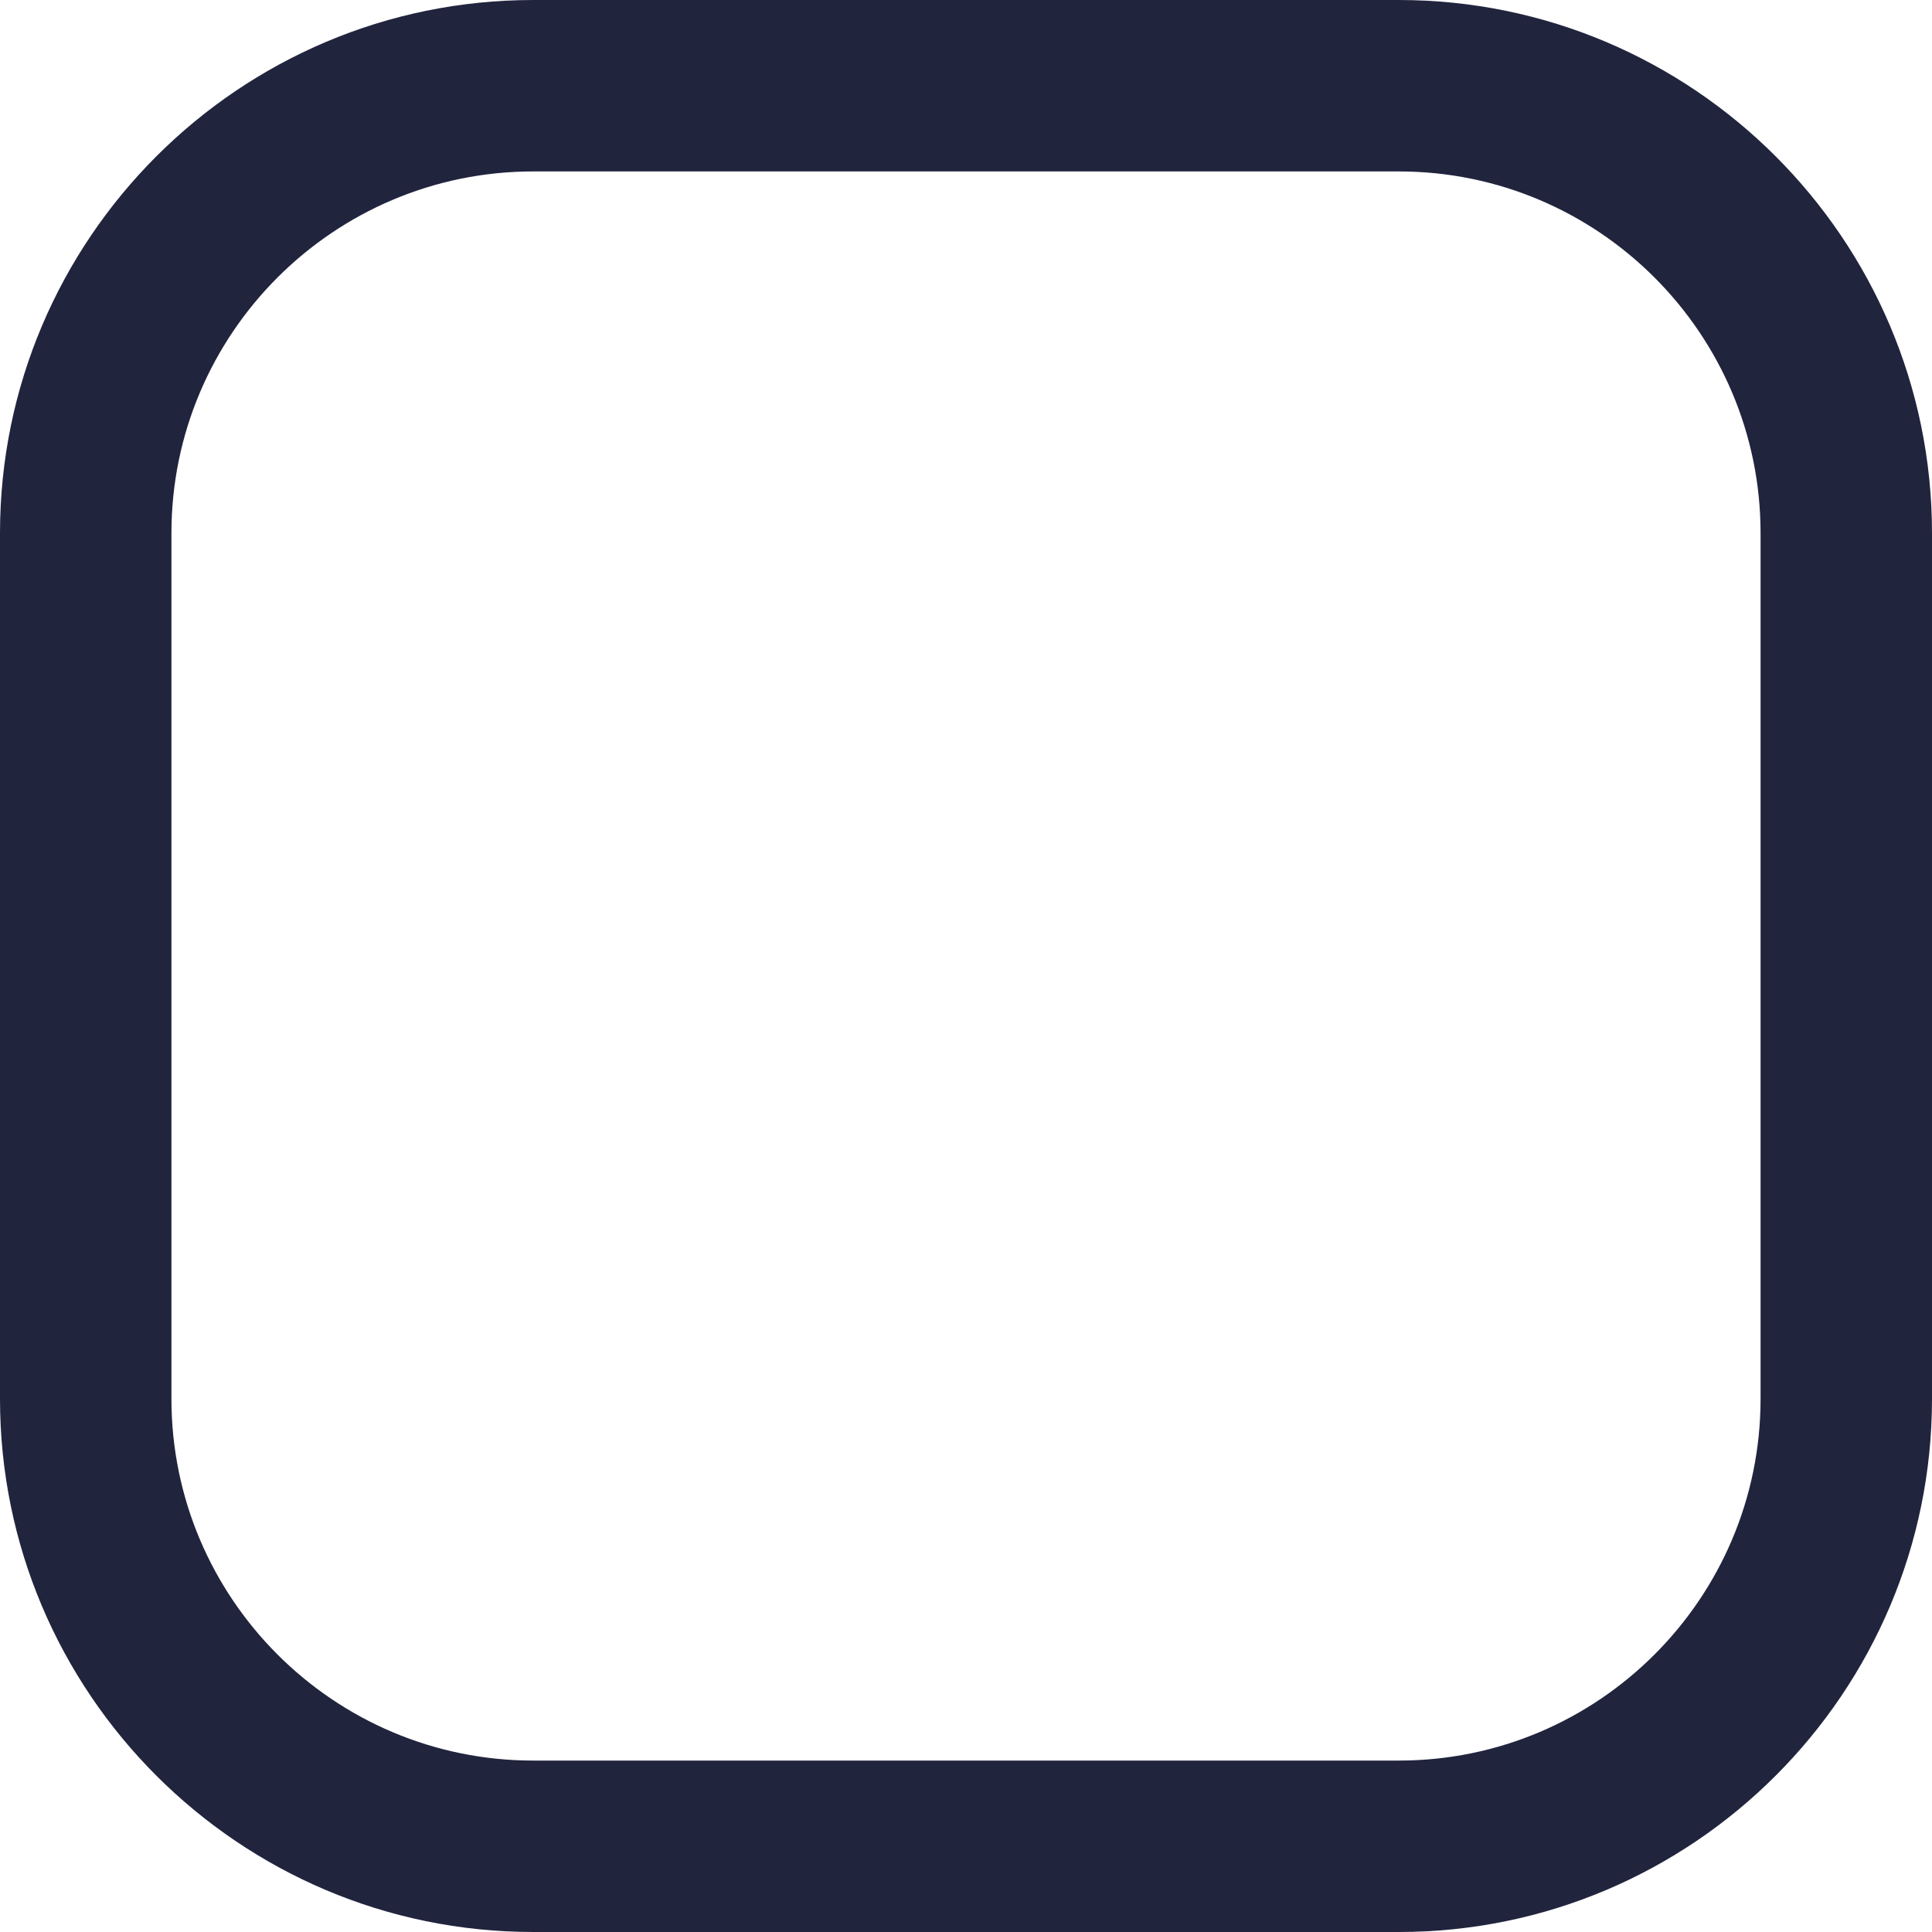
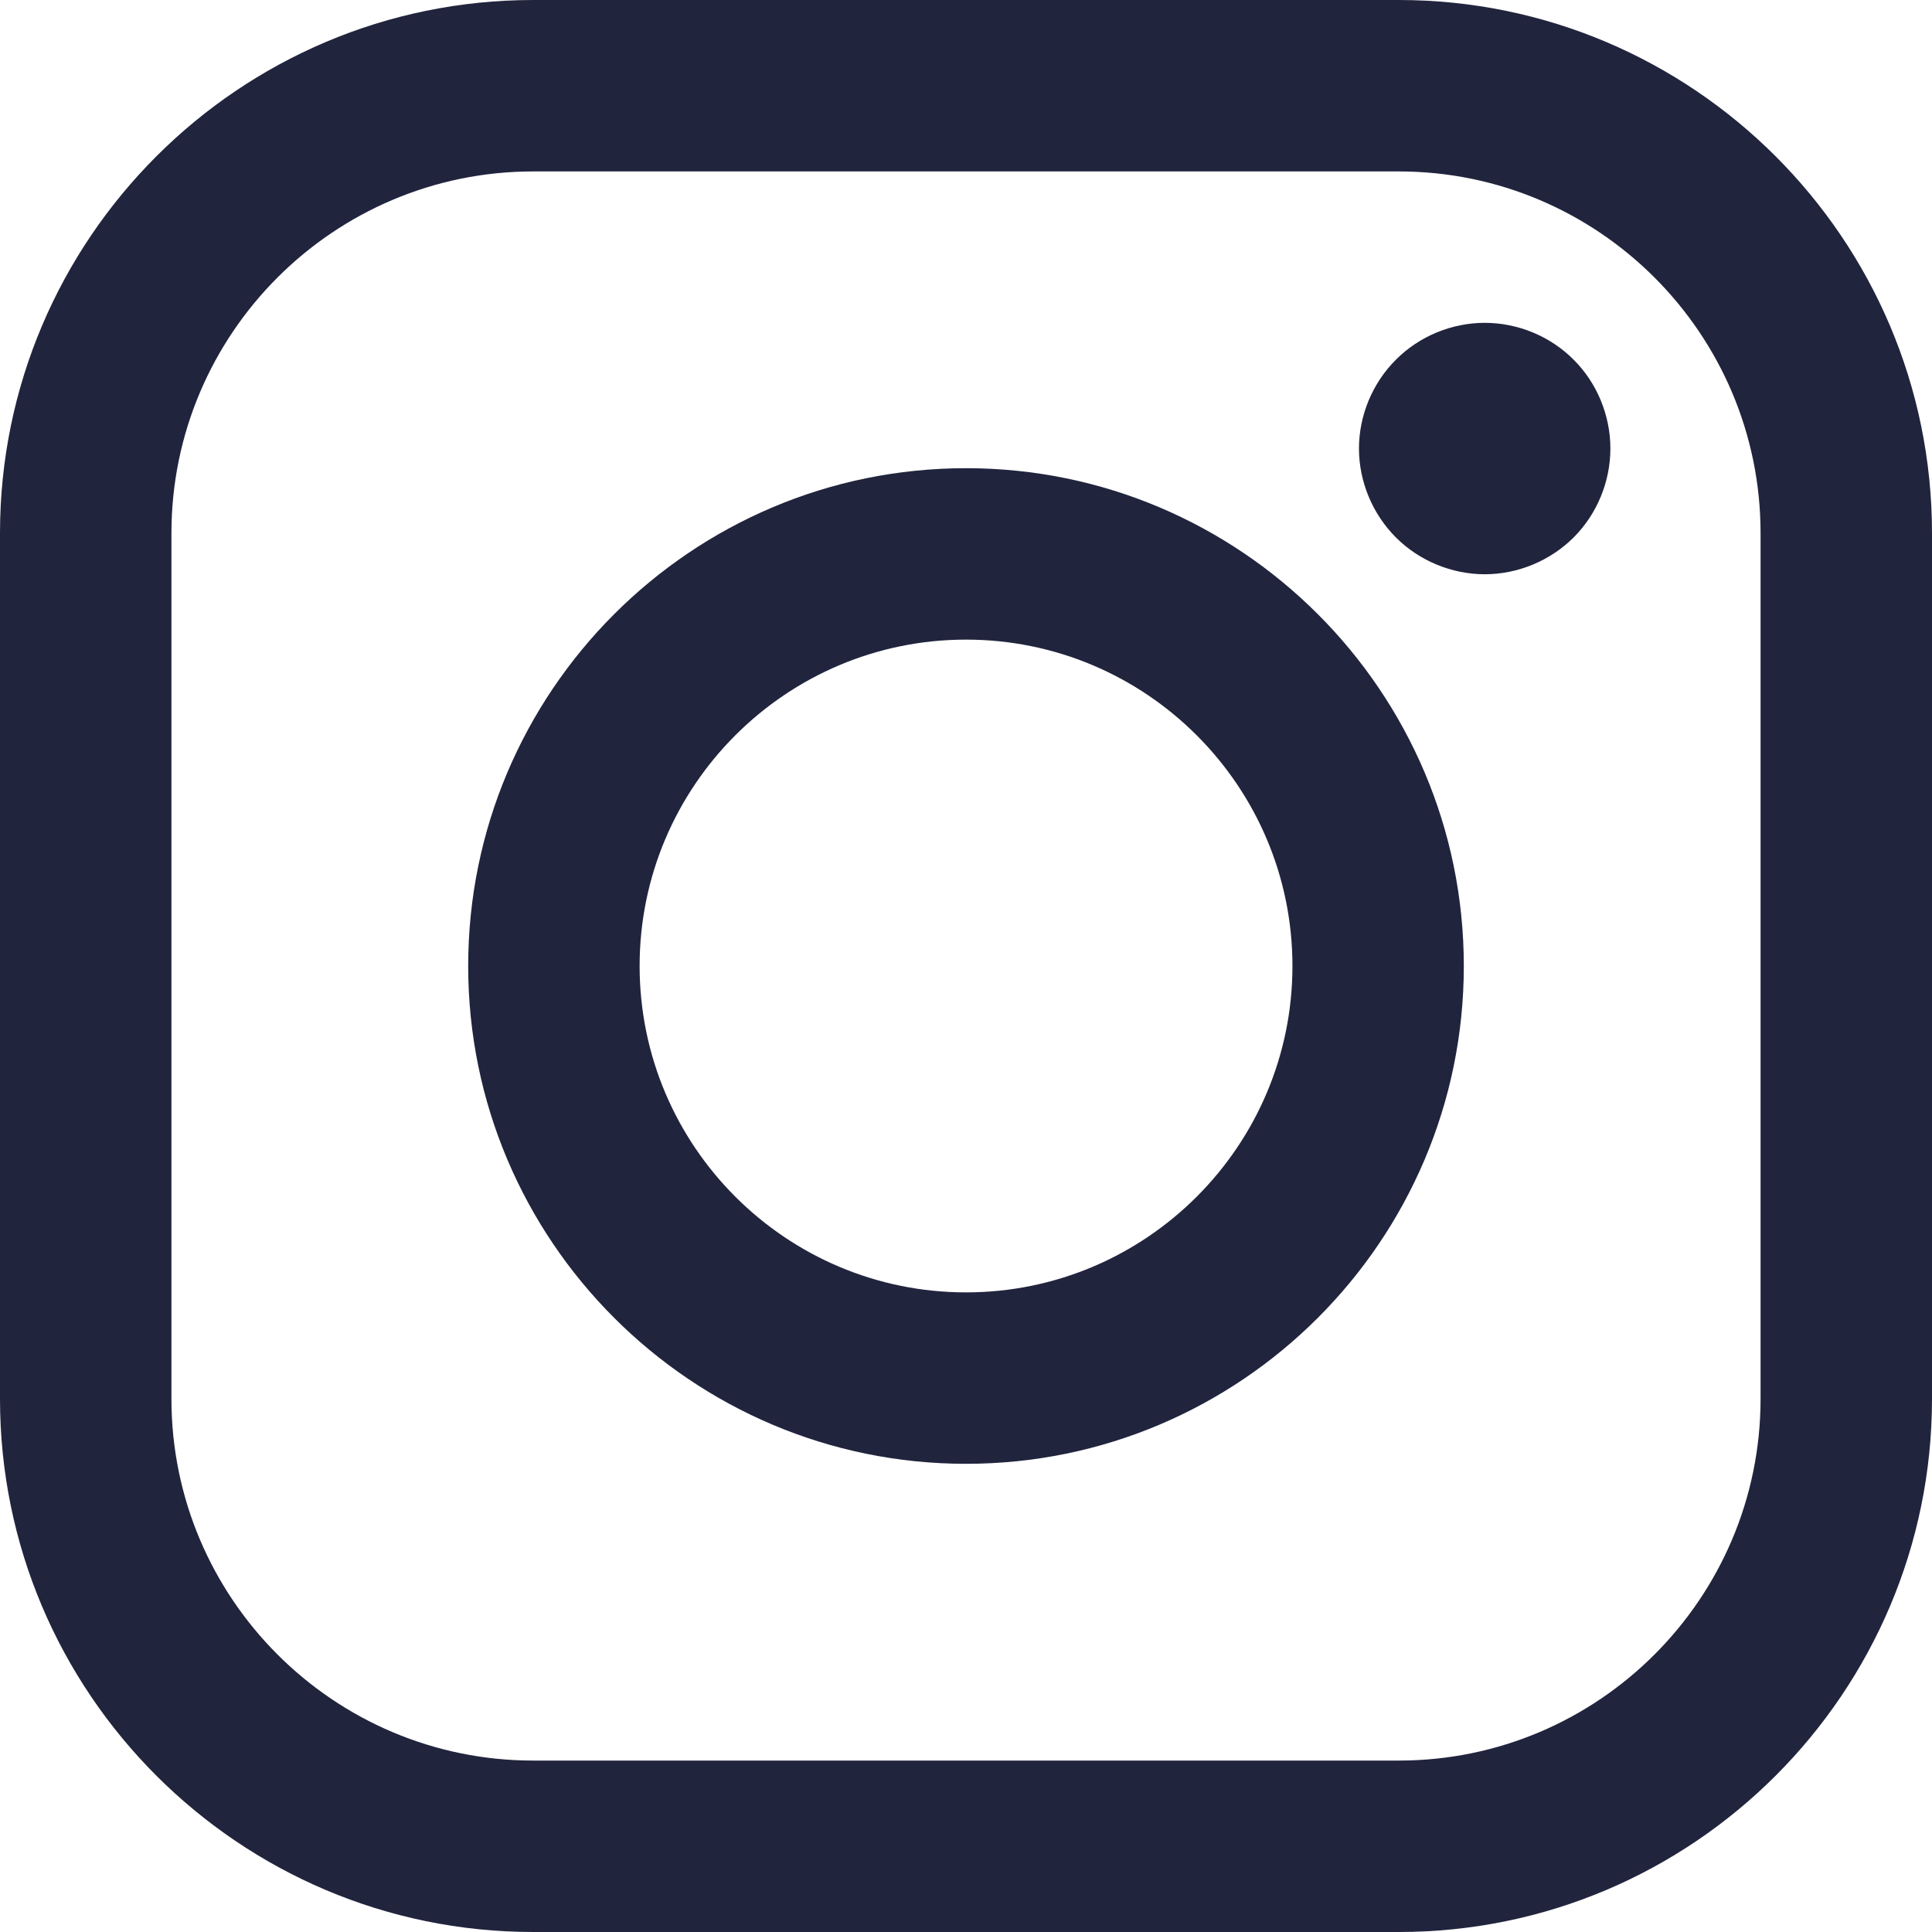
<svg xmlns="http://www.w3.org/2000/svg" width="30" height="30" viewBox="0 0 30 30" fill="none">
  <path d="M21.721 0H8.279C3.714 0 0 3.714 0 8.279V21.721C0 26.286 3.714 30 8.279 30H21.721C26.286 30 30 26.286 30 21.721V8.279C30 3.714 26.286 0 21.721 0ZM27.338 21.721C27.338 24.819 24.819 27.338 21.721 27.338H8.279C5.182 27.338 2.662 24.819 2.662 21.721V8.279C2.662 5.182 5.182 2.662 8.279 2.662H21.721C24.818 2.662 27.338 5.182 27.338 8.279V21.721H27.338Z" fill="#21243D" />
+   <path d="M15 7.27C10.738 7.27 7.27 10.738 7.27 15C7.27 19.263 10.738 22.73 15 22.73C19.262 22.73 22.73 19.263 22.73 15C22.73 10.738 19.262 7.27 15 7.27ZM15 20.068C12.205 20.068 9.932 17.795 9.932 15C9.932 12.205 12.205 9.932 15 9.932C17.795 9.932 20.069 12.205 20.069 15C20.069 17.795 17.795 20.068 15 20.068Z" fill="#21243D" />
+   <path d="M23.055 5.013C22.542 5.013 22.038 5.221 21.676 5.585C21.312 5.947 21.102 6.451 21.102 6.965C21.102 7.478 21.312 7.982 21.676 8.346C22.038 8.708 22.542 8.917 23.055 8.917C23.569 8.917 24.071 8.708 24.435 8.346C24.799 7.982 25.006 7.478 25.006 6.965C25.006 6.451 24.799 5.947 24.435 5.585C24.073 5.221 23.569 5.013 23.055 5.013Z" fill="#21243D" />
</svg>
